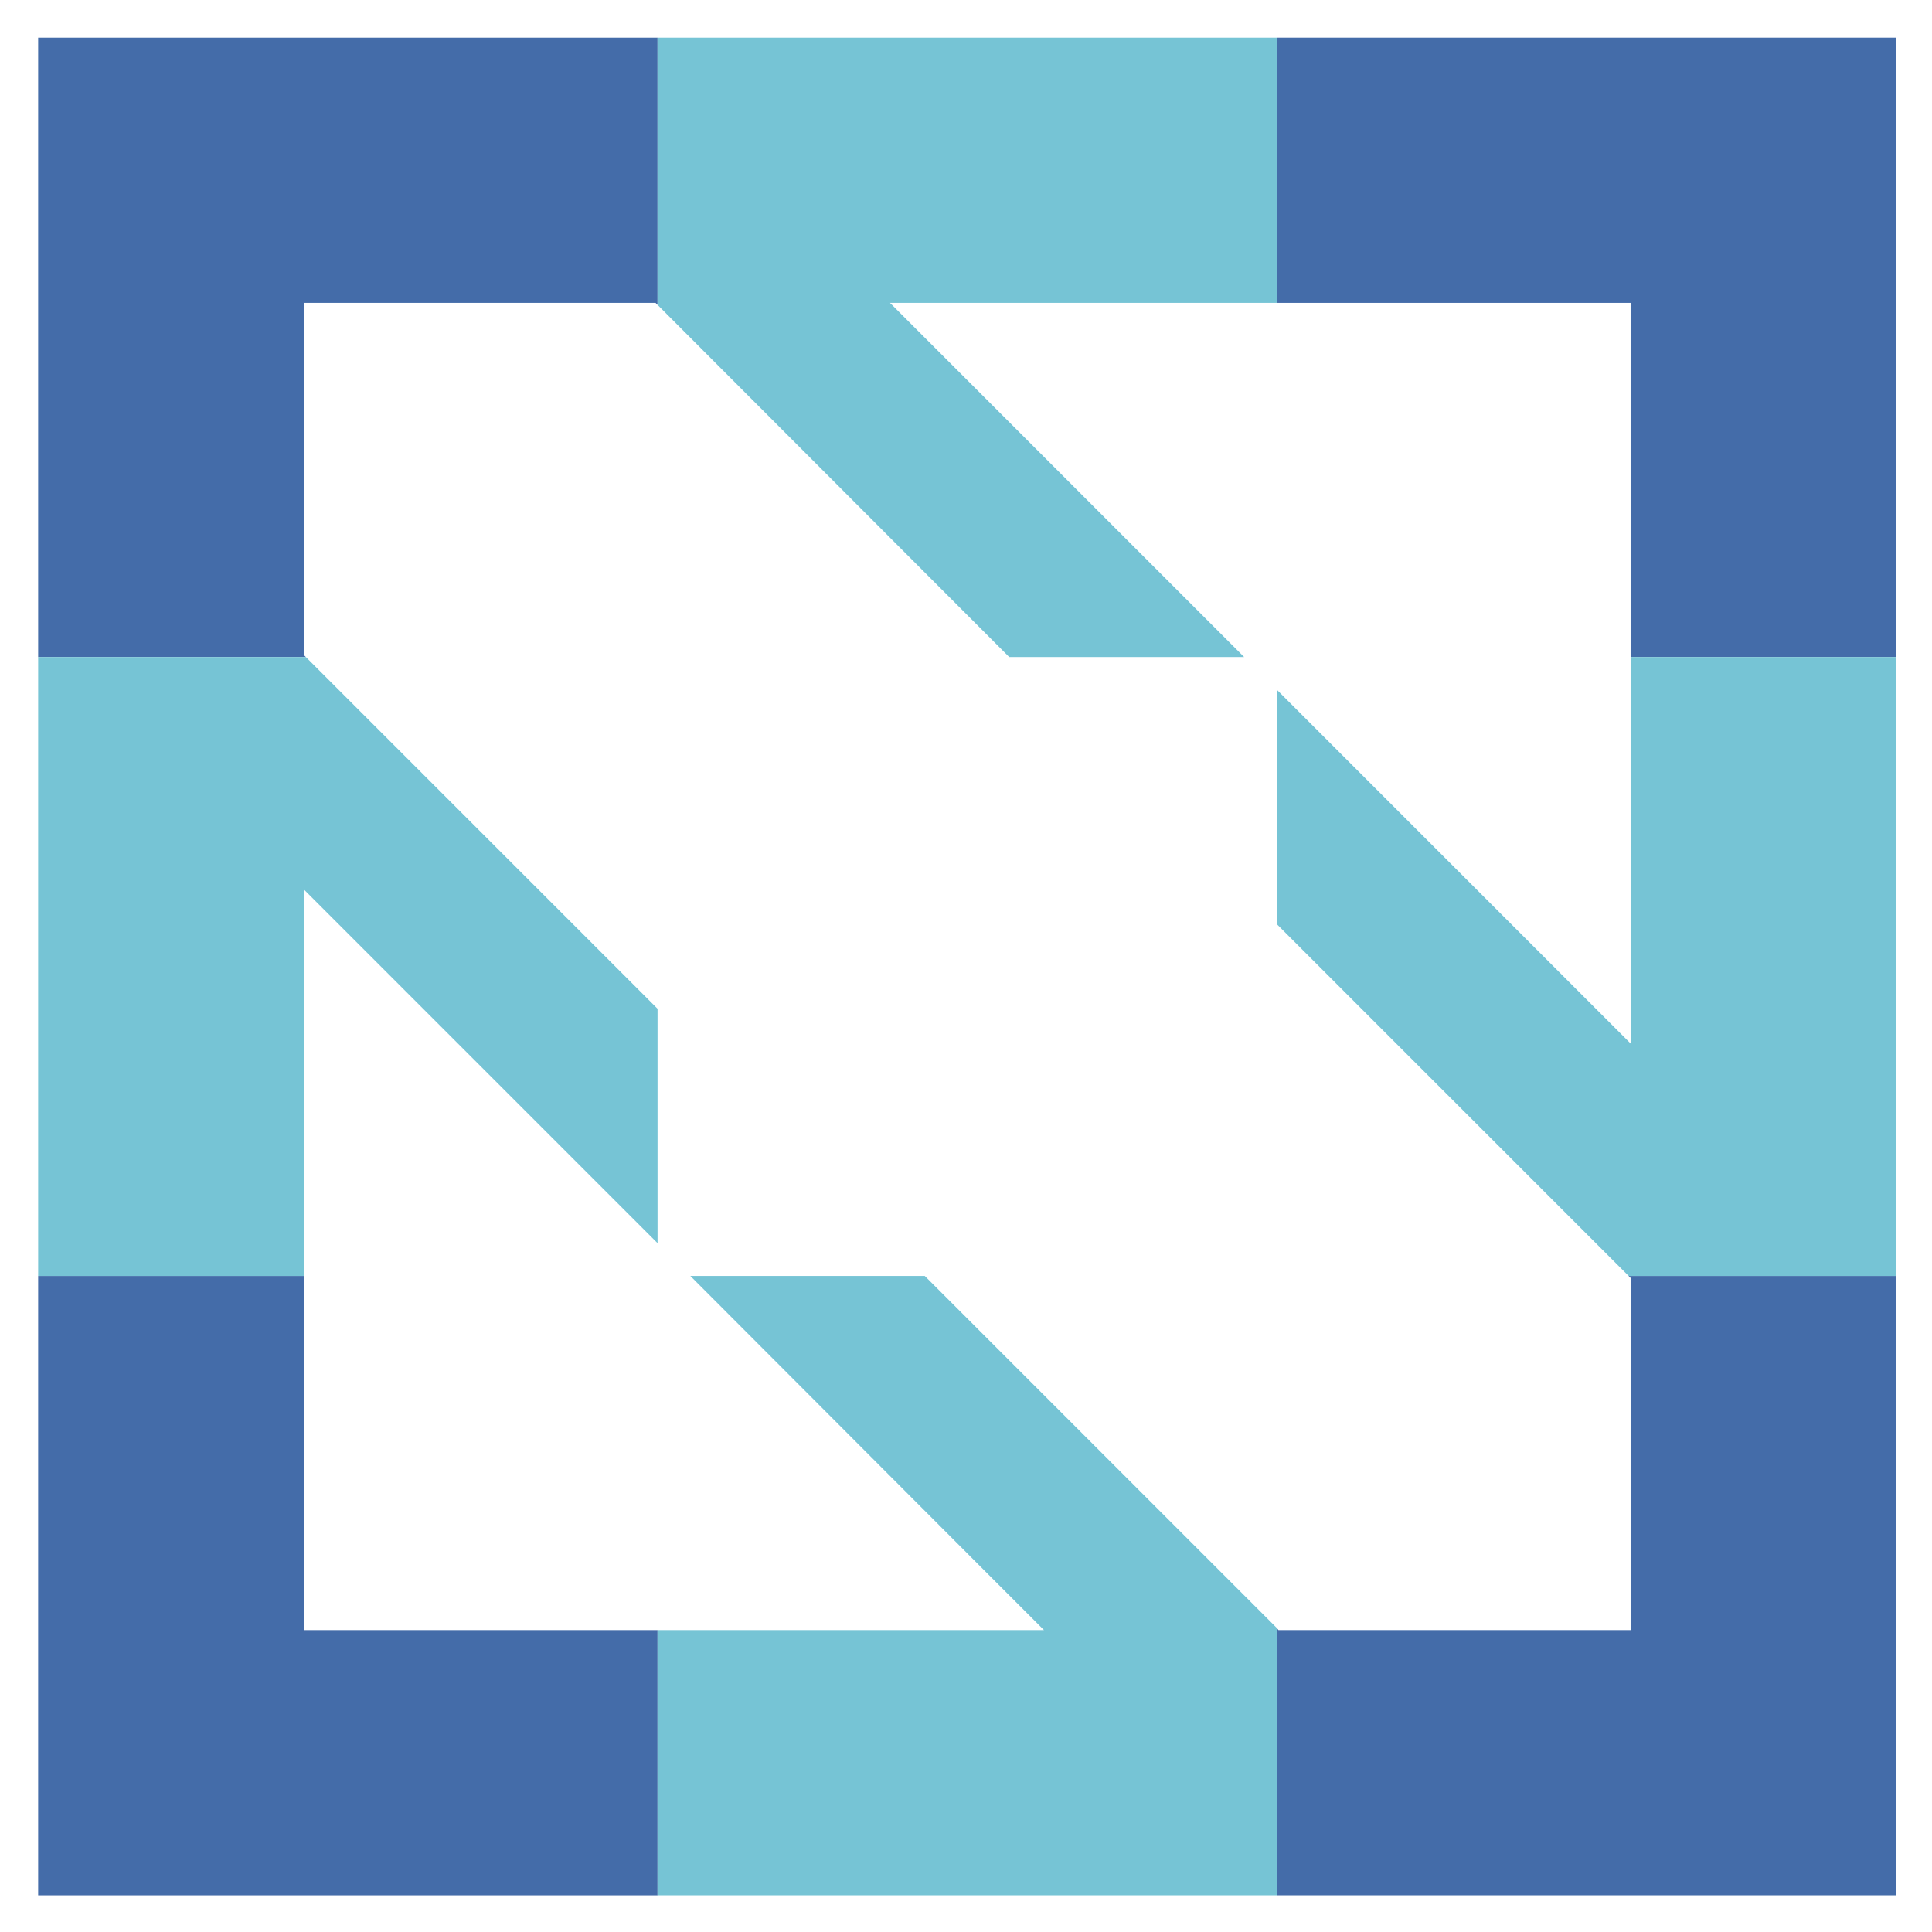
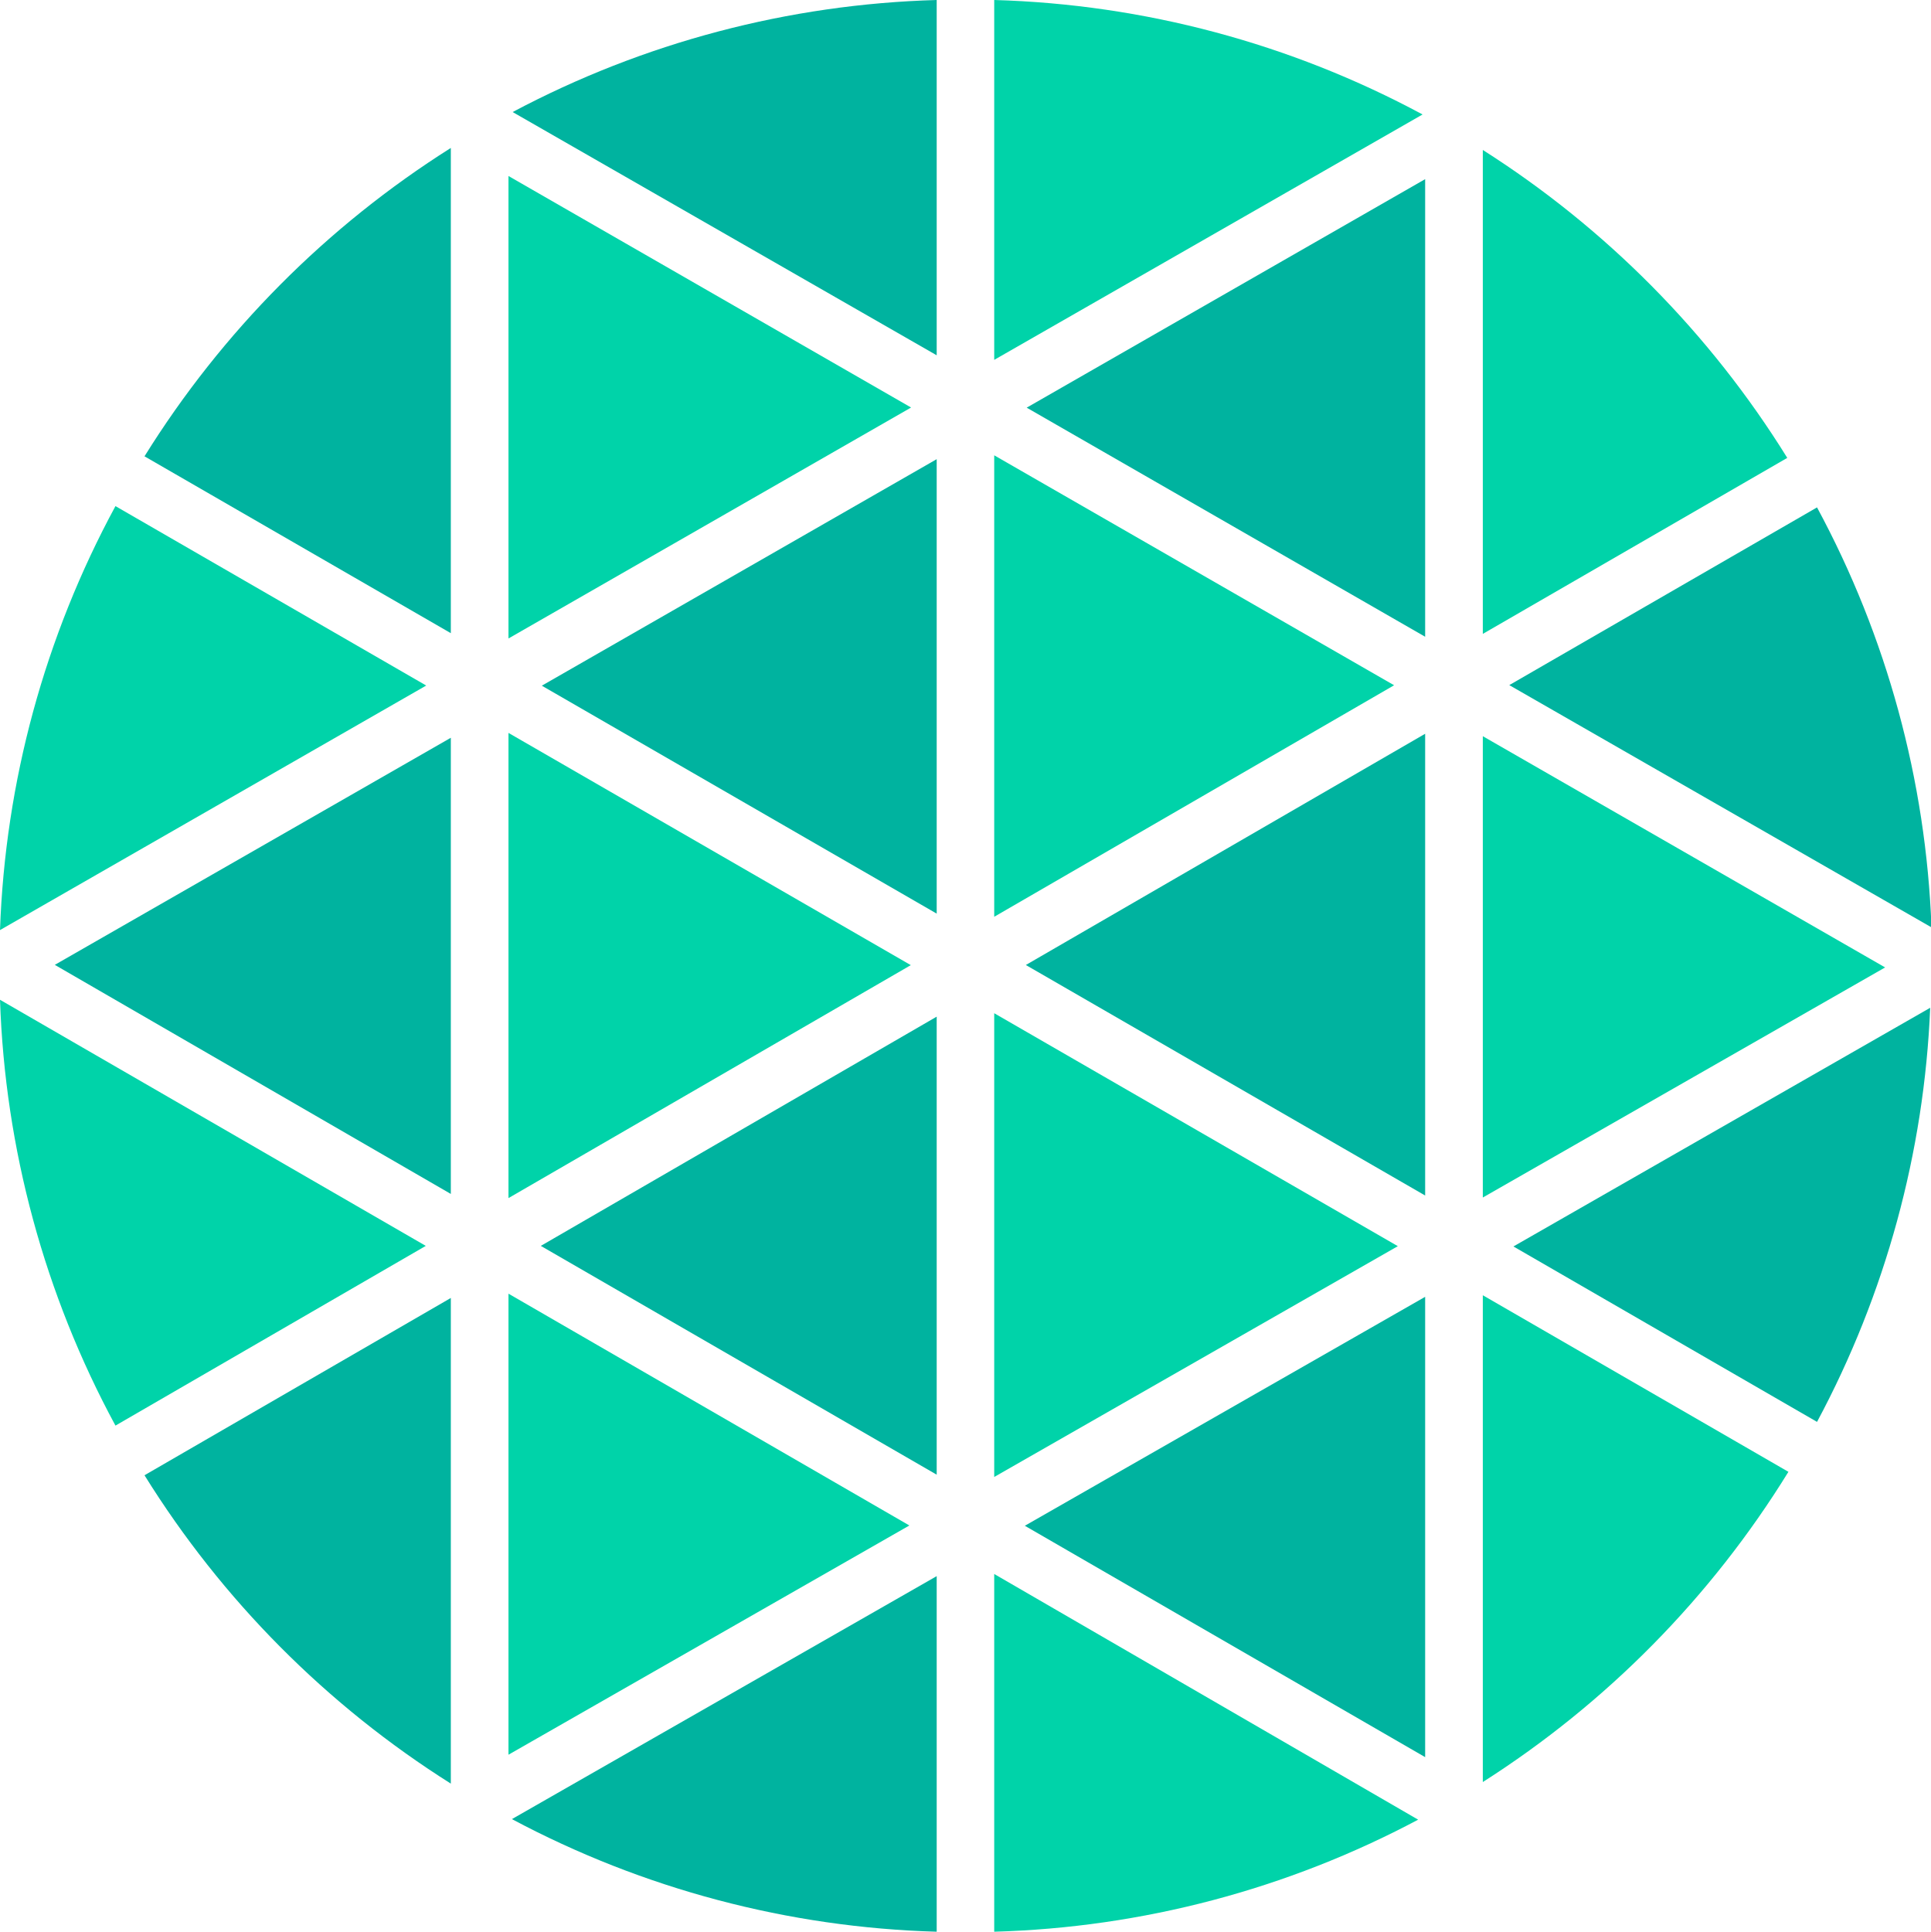
- <svg xmlns="http://www.w3.org/2000/svg" role="img" viewBox="5.52 5.02 388.96 388.96">
-   <style>svg {enable-background:new 0 0 400 400}</style>
-   <style>.st0{fill:#446ca9}.st1{fill:#76c4d5}</style>
-   <g id="XMLID_15_">
-     <g id="XMLID_78_">
-       <path id="XMLID_82_" d="M66.7 261.9H13.2v124.7h124.7v-53.4H66.7z" class="st0" />
-       <path id="XMLID_81_" d="M333.8 262.3v70.9h-70.9l-.3-.4v53.8h124.6V261.9h-53.8z" class="st0" />
-       <path id="XMLID_80_" d="M13.2 137.3h53.9l-.4-.4V66h70.8l.4.4V12.6H13.2z" class="st0" />
-       <path id="XMLID_79_" d="M262.6 12.6V66h71.2v71.3h53.4V12.6z" class="st0" />
-     </g>
-     <g id="XMLID_73_">
-       <path id="XMLID_77_" d="M256 137.3L184.7 66h77.9V12.6H137.9v53.8l70.8 70.9z" class="st1" />
-       <path id="XMLID_76_" d="M191.7 261.9h-47.2l59 59.1 12.2 12.2h-77.8v53.4h124.7v-53.8l-35.5-35.5z" class="st1" />
-       <path id="XMLID_75_" d="M333.8 137.3v77.8l-12.2-12.2-59-59v47.2l35.4 35.4 35.4 35.4h53.8V137.3z" class="st1" />
-       <path id="XMLID_74_" d="M137.9 208.1l-70.8-70.8H13.2v124.6h53.5v-77.8l71.2 71.2z" class="st1" />
-     </g>
-   </g>
+ <svg xmlns="http://www.w3.org/2000/svg" id="Layer_1" data-name="Layer 1" viewBox="0 0 134.95 135.02">
+   <defs>
+     <style>.cls-1{fill:#00d3a9;}.cls-2{fill:#00b39f;}</style>
+   </defs>
+   <polygon class="cls-1" points="69.49 31.82 69.49 64.07 97.44 47.89 69.49 31.82" />
+   <polygon class="cls-1" points="69.49 70.81 69.49 103.22 97.7 87.09 69.49 70.81" />
+   <polygon class="cls-2" points="65.47 63.85 65.47 32.09 37.87 47.92 65.47 63.85" />
+   <path class="cls-2" d="M10.1,103.1a67.79,67.79,0,0,0,21.41,21.55V90.71Z" />
+   <polygon class="cls-2" points="65.47 103.06 65.47 71.05 37.8 87.07 65.47 103.06" />
+   <polygon class="cls-1" points="35.54 122.63 63.56 106.61 35.54 90.41 35.54 122.63" />
+   <polygon class="cls-2" points="99.61 122.8 99.61 90.63 71.63 106.63 99.61 122.8" />
+   <path class="cls-2" d="M127,99.37a67.22,67.22,0,0,0,7.91-28.94L105.78,87.11Z" />
+   <polygon class="cls-1" points="103.64 83.69 131.76 67.61 103.64 51.45 103.64 83.69" />
+   <polygon class="cls-2" points="99.61 44.5 99.61 12.52 71.76 28.49 99.61 44.5" />
+   <polygon class="cls-2" points="99.61 83.55 99.61 51.28 71.7 67.44 99.61 83.55" />
+   <polygon class="cls-2" points="67.48 135.02 67.49 135.02 67.48 135.02 67.48 135.02" />
+   <polygon class="cls-1" points="35.54 51.22 35.54 83.73 63.66 67.45 35.54 51.22" />
+   <path class="cls-2" d="M65.47,0A67.2,67.2,0,0,0,35.83,7.83l29.64,17Z" />
+   <polygon class="cls-1" points="35.54 12.3 35.54 44.62 63.68 28.48 35.54 12.3" />
+   <path class="cls-2" d="M31.51,10.34A67.89,67.89,0,0,0,10.1,31.89L31.51,44.25Z" />
+   <path class="cls-1" d="M99.43,8A67.23,67.23,0,0,0,69.49,0V25.15Z" />
+   <path class="cls-1" d="M0,69.87A67.27,67.27,0,0,0,8.07,99.63L29.76,87.07Z" />
+   <path class="cls-1" d="M8.07,35.37A67.16,67.16,0,0,0,0,65L29.79,47.91Z" />
+   <path class="cls-2" d="M35.78,127.13A67.13,67.13,0,0,0,65.47,135V110.15Z" />
+   <path class="cls-1" d="M124.92,32a67.9,67.9,0,0,0-21.28-21.52V44.3Z" />
+   <path class="cls-1" d="M103.64,124.54A68,68,0,0,0,125,102.86L103.64,90.52Z" />
+   <path class="cls-2" d="M135,64.81a67.06,67.06,0,0,0-8-29.35L105.49,47.88Z" />
+   <path class="cls-1" d="M69.49,135a67.12,67.12,0,0,0,29.63-7.83L69.49,110Z" />
+   <polygon class="cls-2" points="31.51 83.44 31.51 51.56 3.83 67.43 31.51 83.44" />
</svg>
